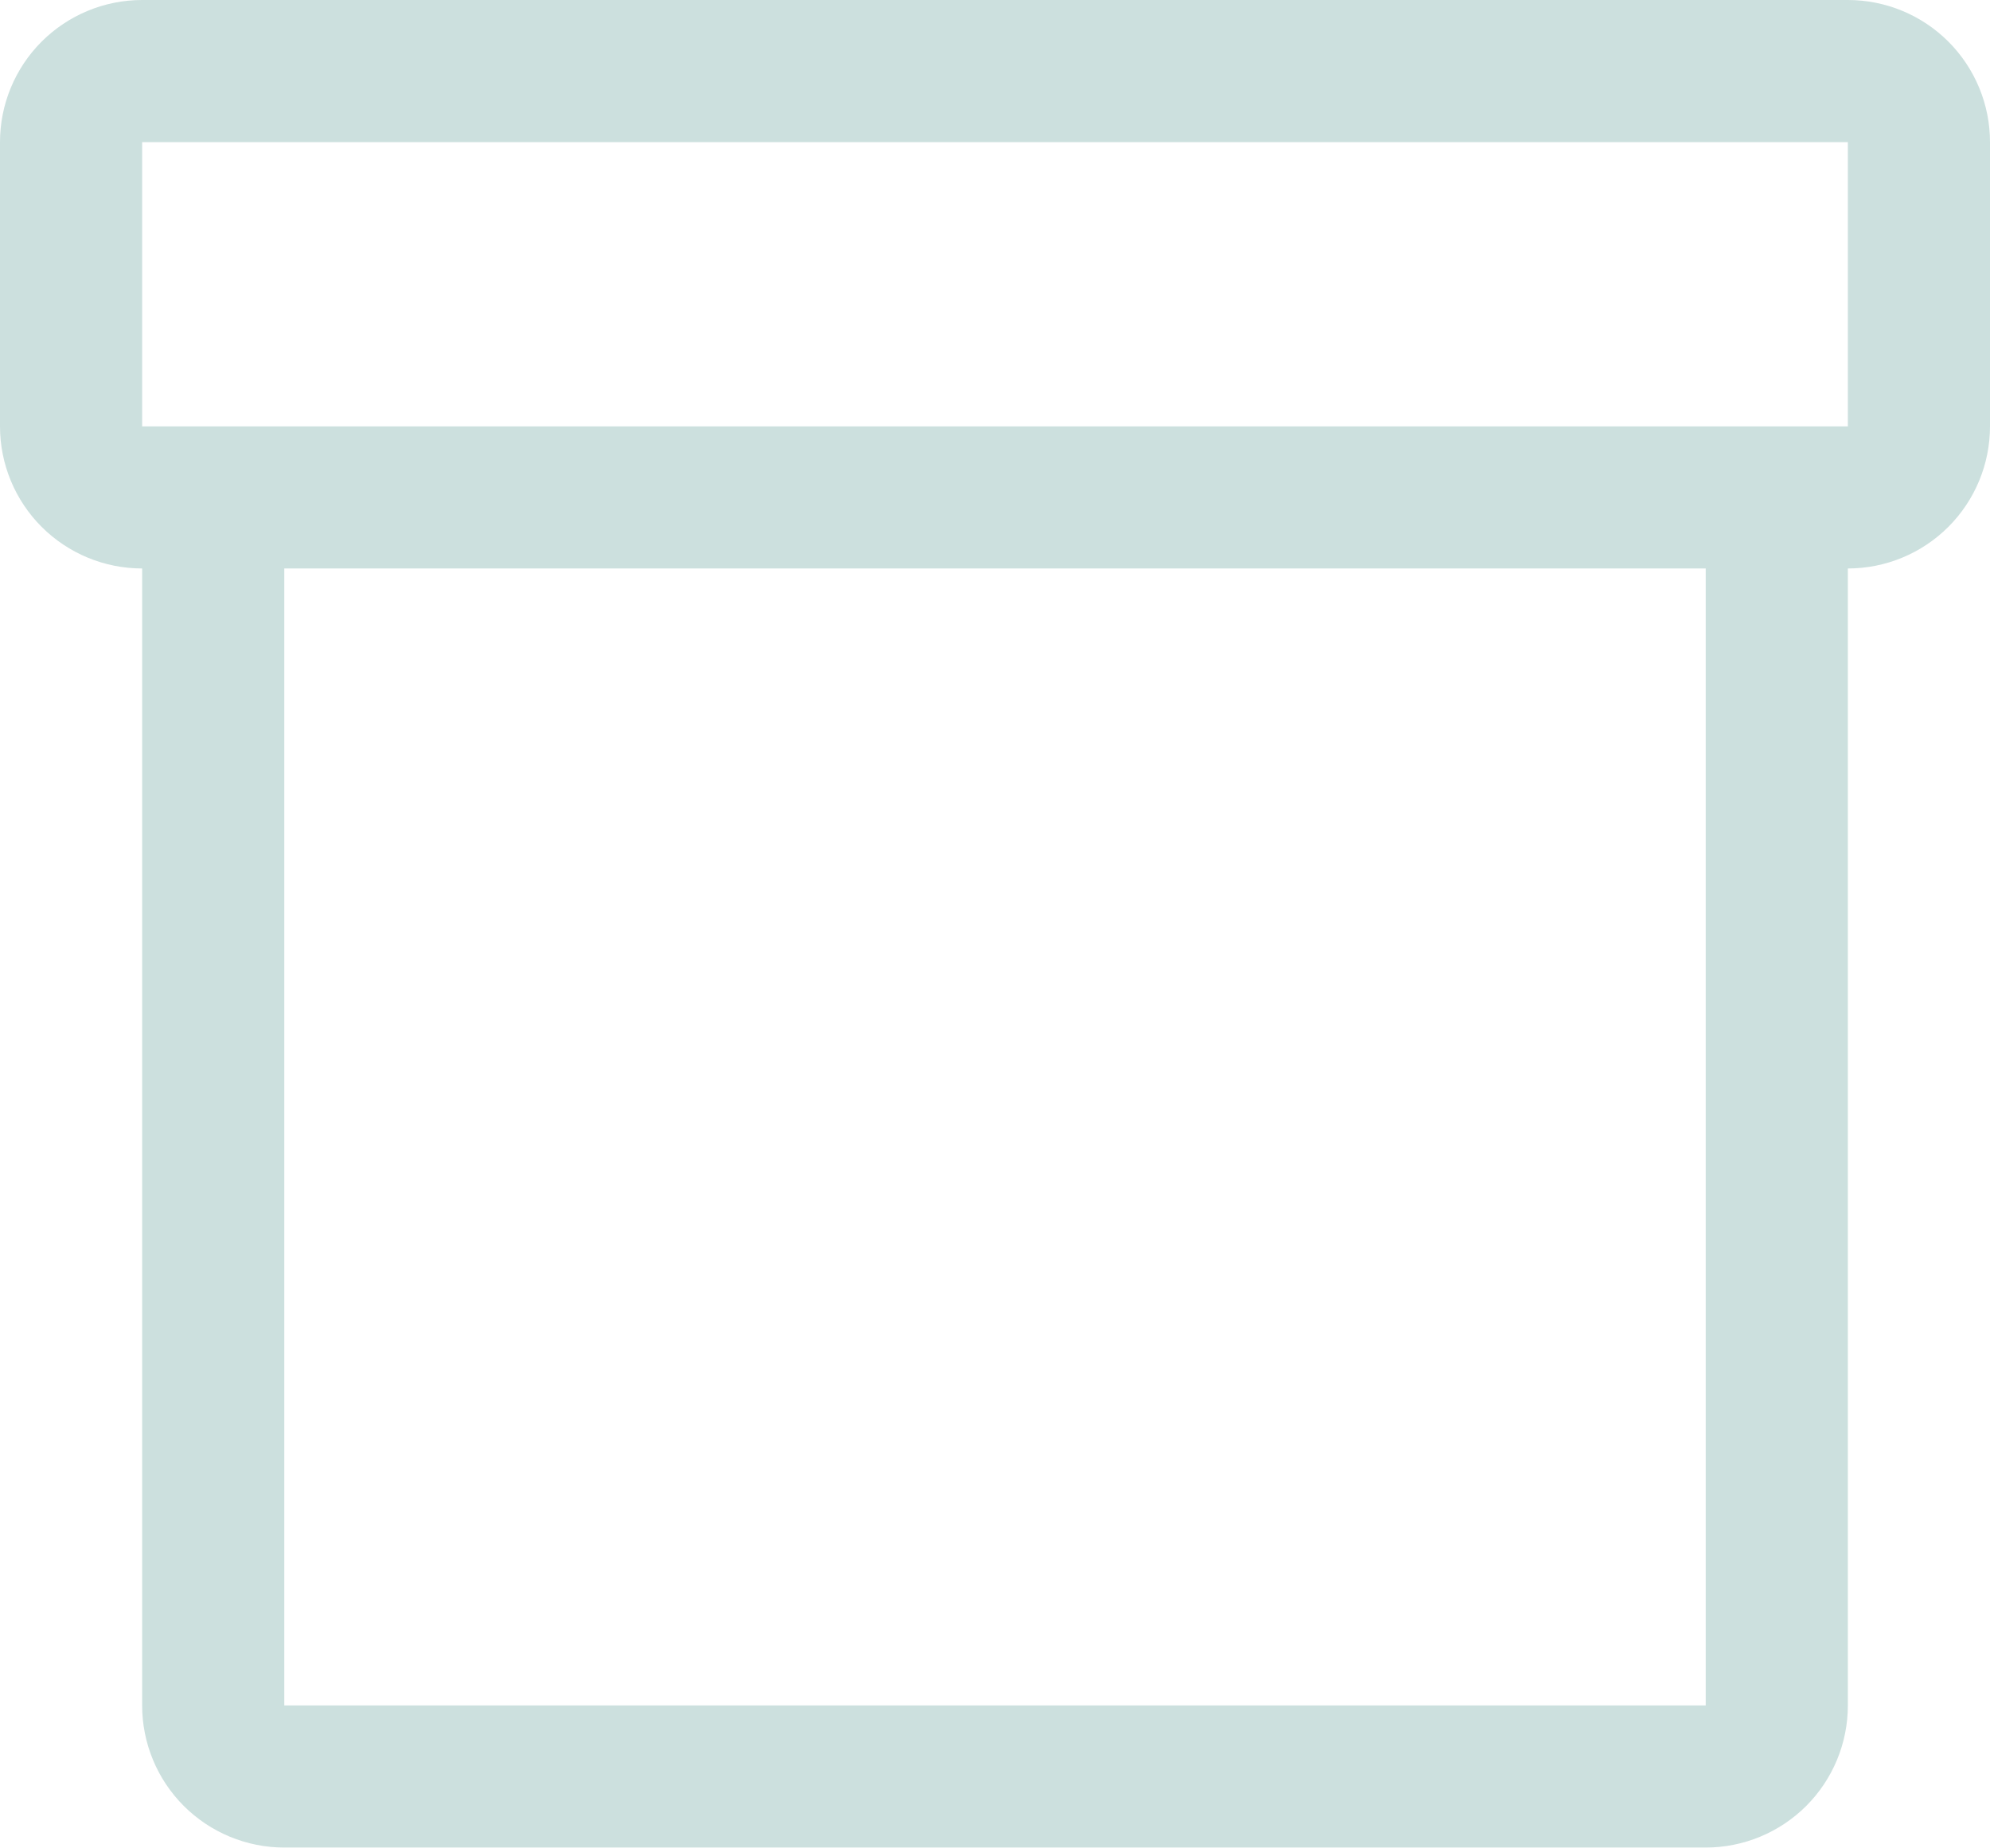
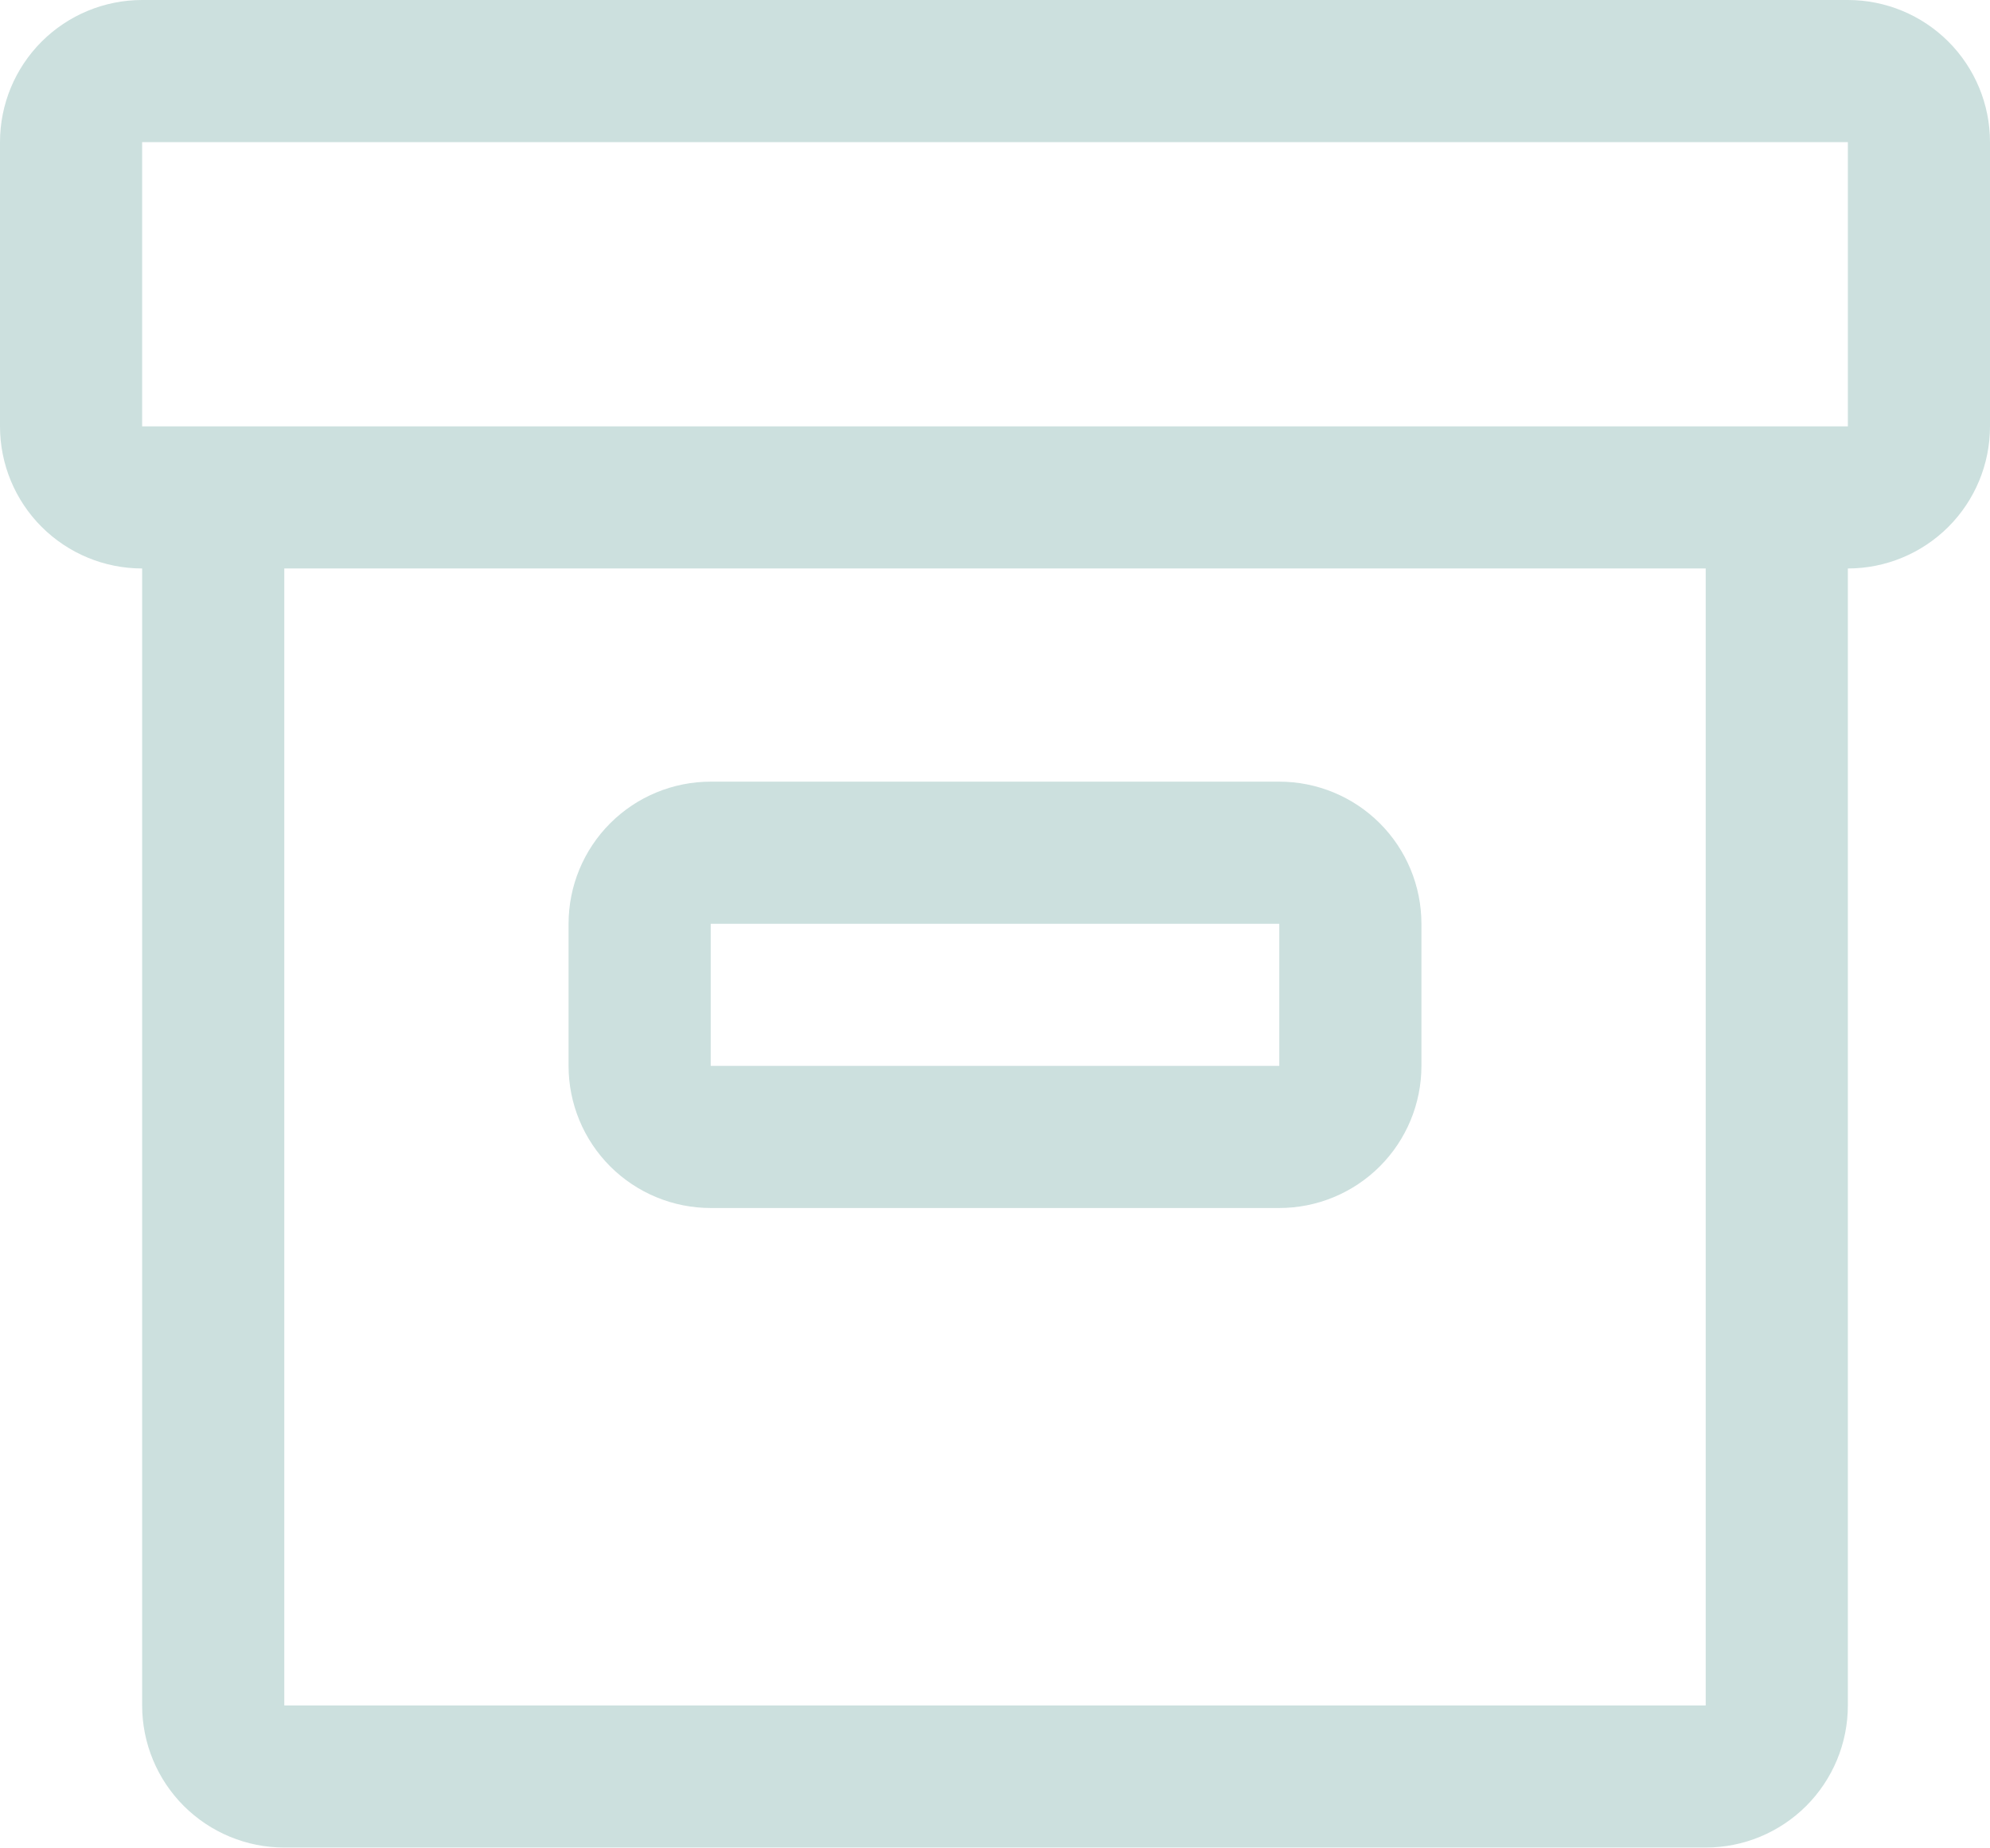
<svg xmlns="http://www.w3.org/2000/svg" width="84" height="78" viewBox="0 0 84 78" fill="none">
+   <path d="M54 51H30C28.409 51 26.883 50.368 25.757 49.243C24.632 48.117 24 46.591 24 45V39C24 37.409 24.632 35.883 25.757 34.757C26.883 33.632 28.409 33 30 33H54C55.591 33 57.117 33.632 58.243 34.757C59.368 35.883 60 37.409 60 39V45C60 46.591 59.368 48.117 58.243 49.243C57.117 50.368 55.591 51 54 51ZM30 39V45H54V39H30Z" fill="#CCE0DE" />
  <path d="M78 0H6C4.409 0 2.883 0.632 1.757 1.757C0.632 2.883 0 4.409 0 6V18C0 19.591 0.632 21.117 1.757 22.243C2.883 23.368 4.409 24 6 24V72C6 73.591 6.632 75.117 7.757 76.243C8.883 77.368 10.409 78 12 78H72C73.591 78 75.117 77.368 76.243 76.243C77.368 75.117 78 73.591 78 72V24C79.591 24 81.117 23.368 82.243 22.243C83.368 21.117 84 19.591 84 18V6C84 4.409 83.368 2.883 82.243 1.757C81.117 0.632 79.591 0 78 0ZM72 72H12V24H72V72ZM78 18H6V6H78V18Z" fill="#CCE0DE" />
</svg>
